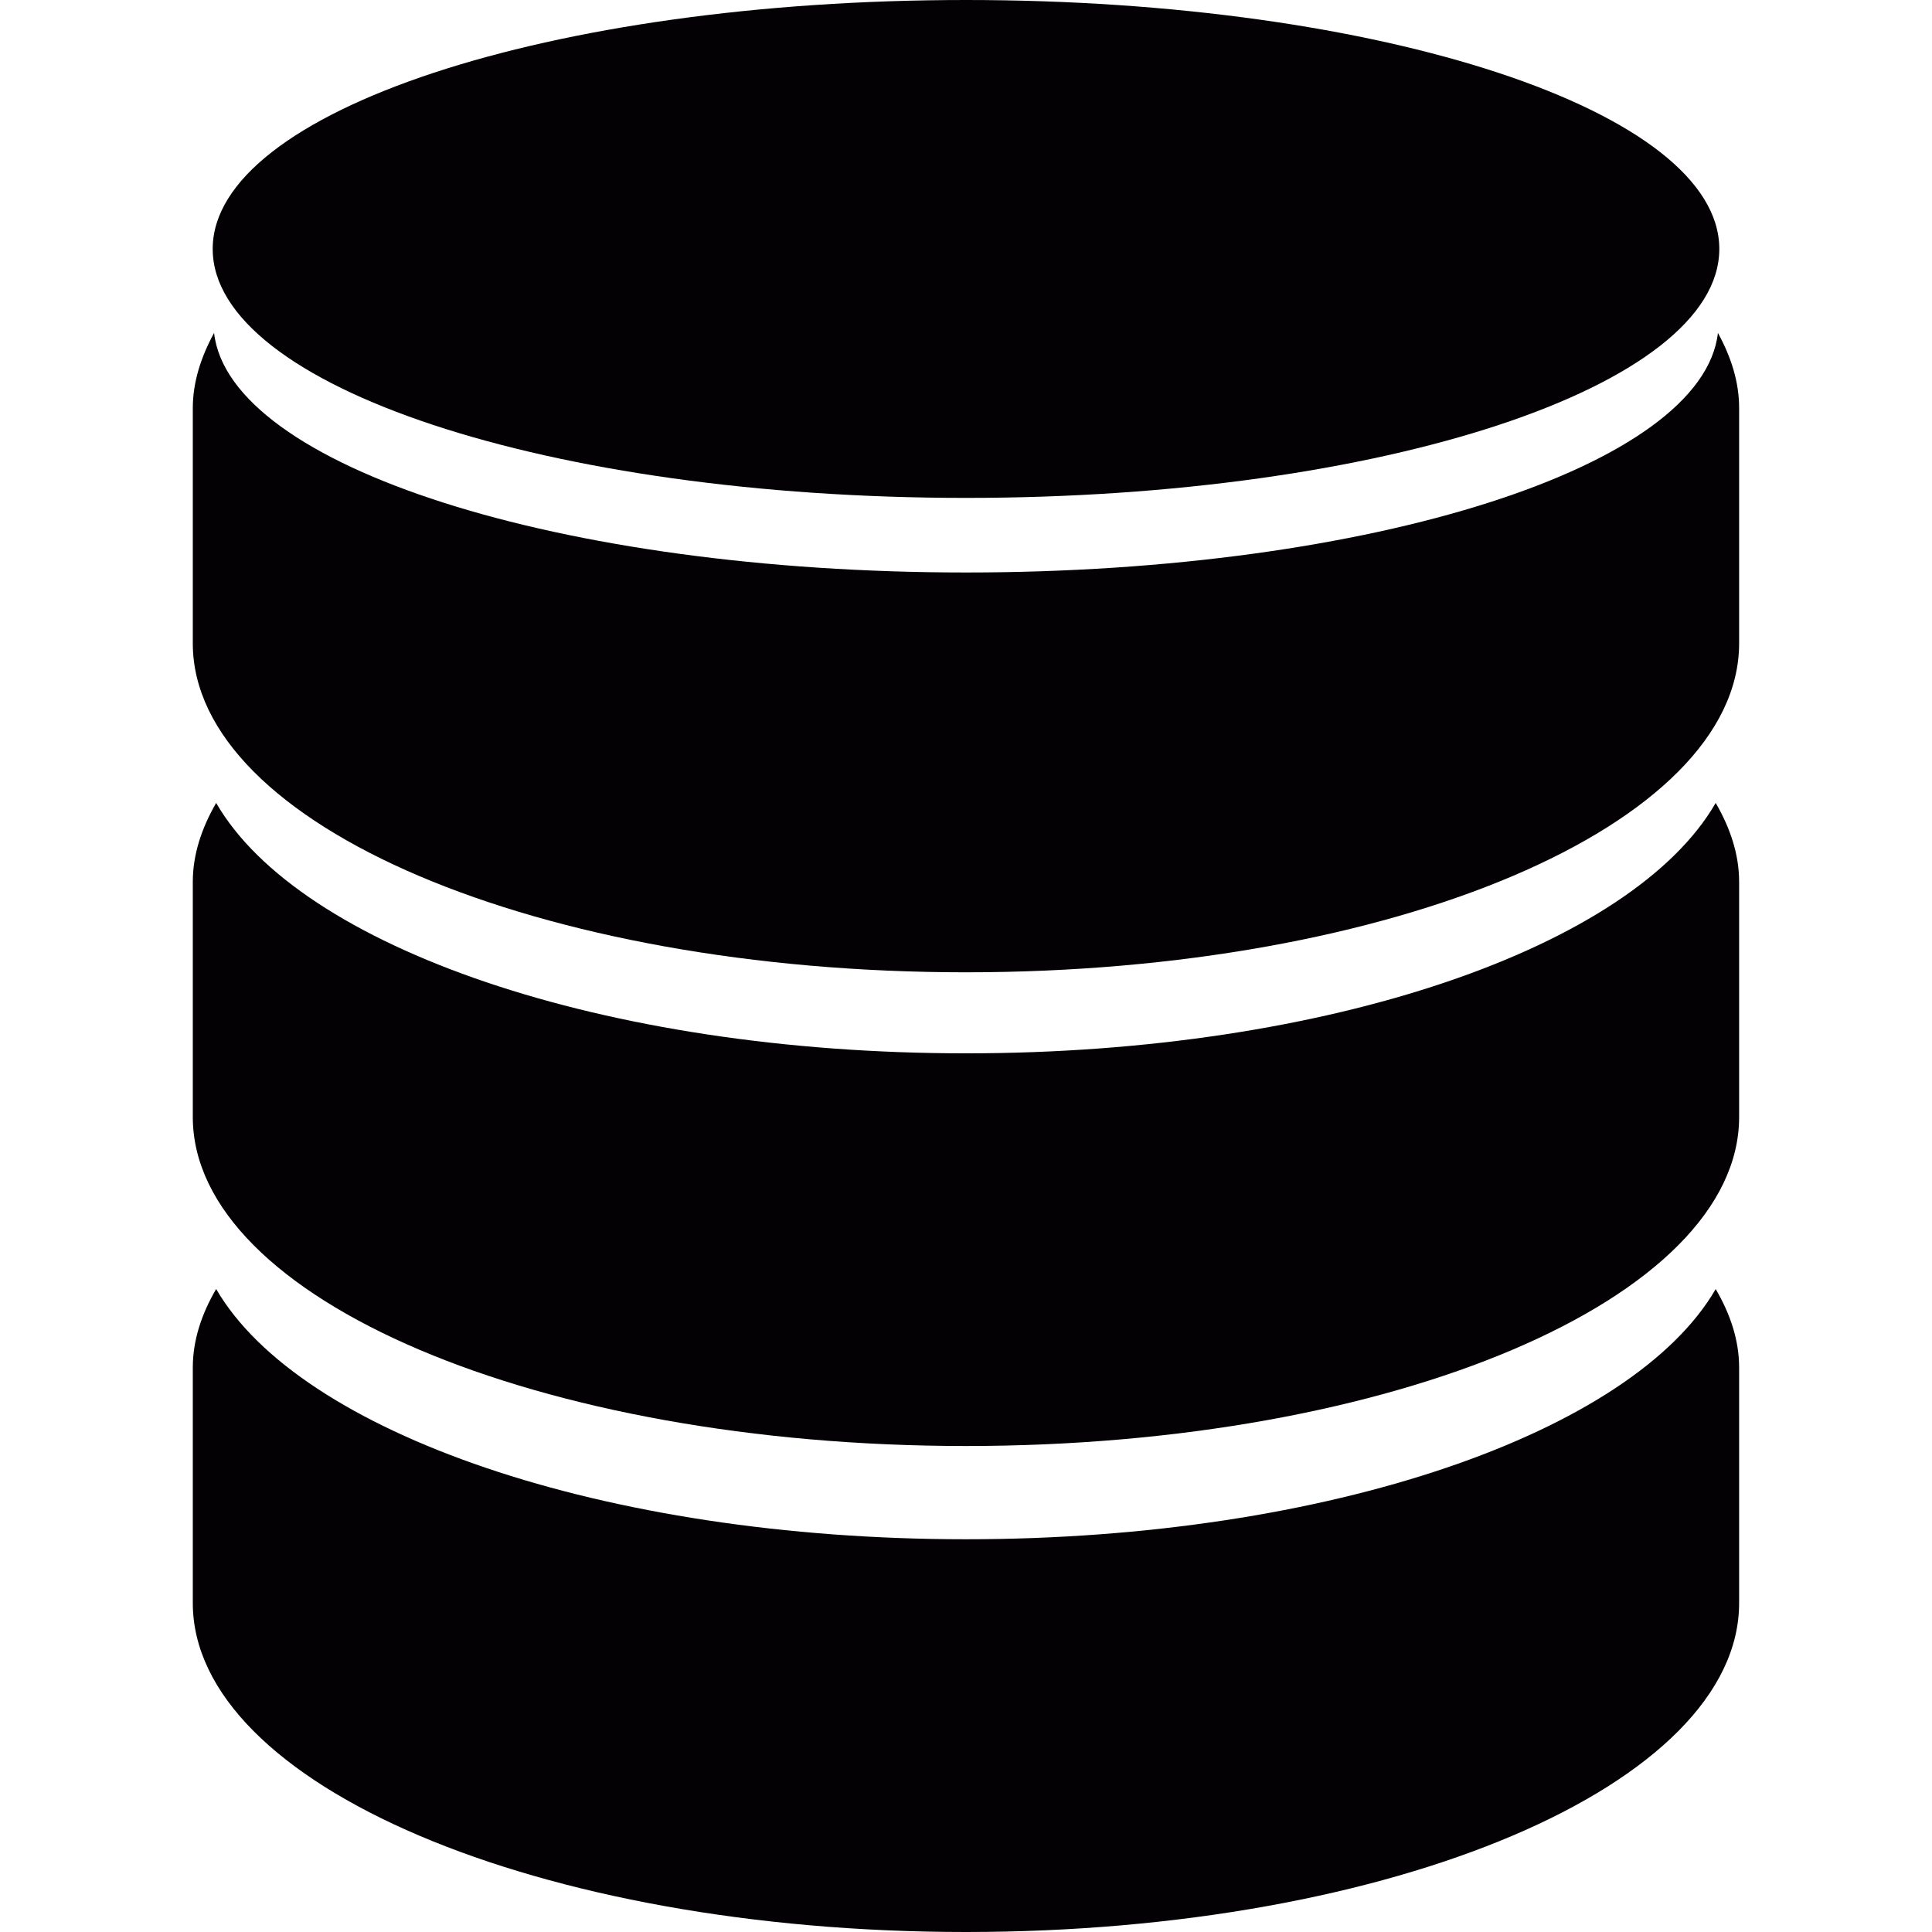
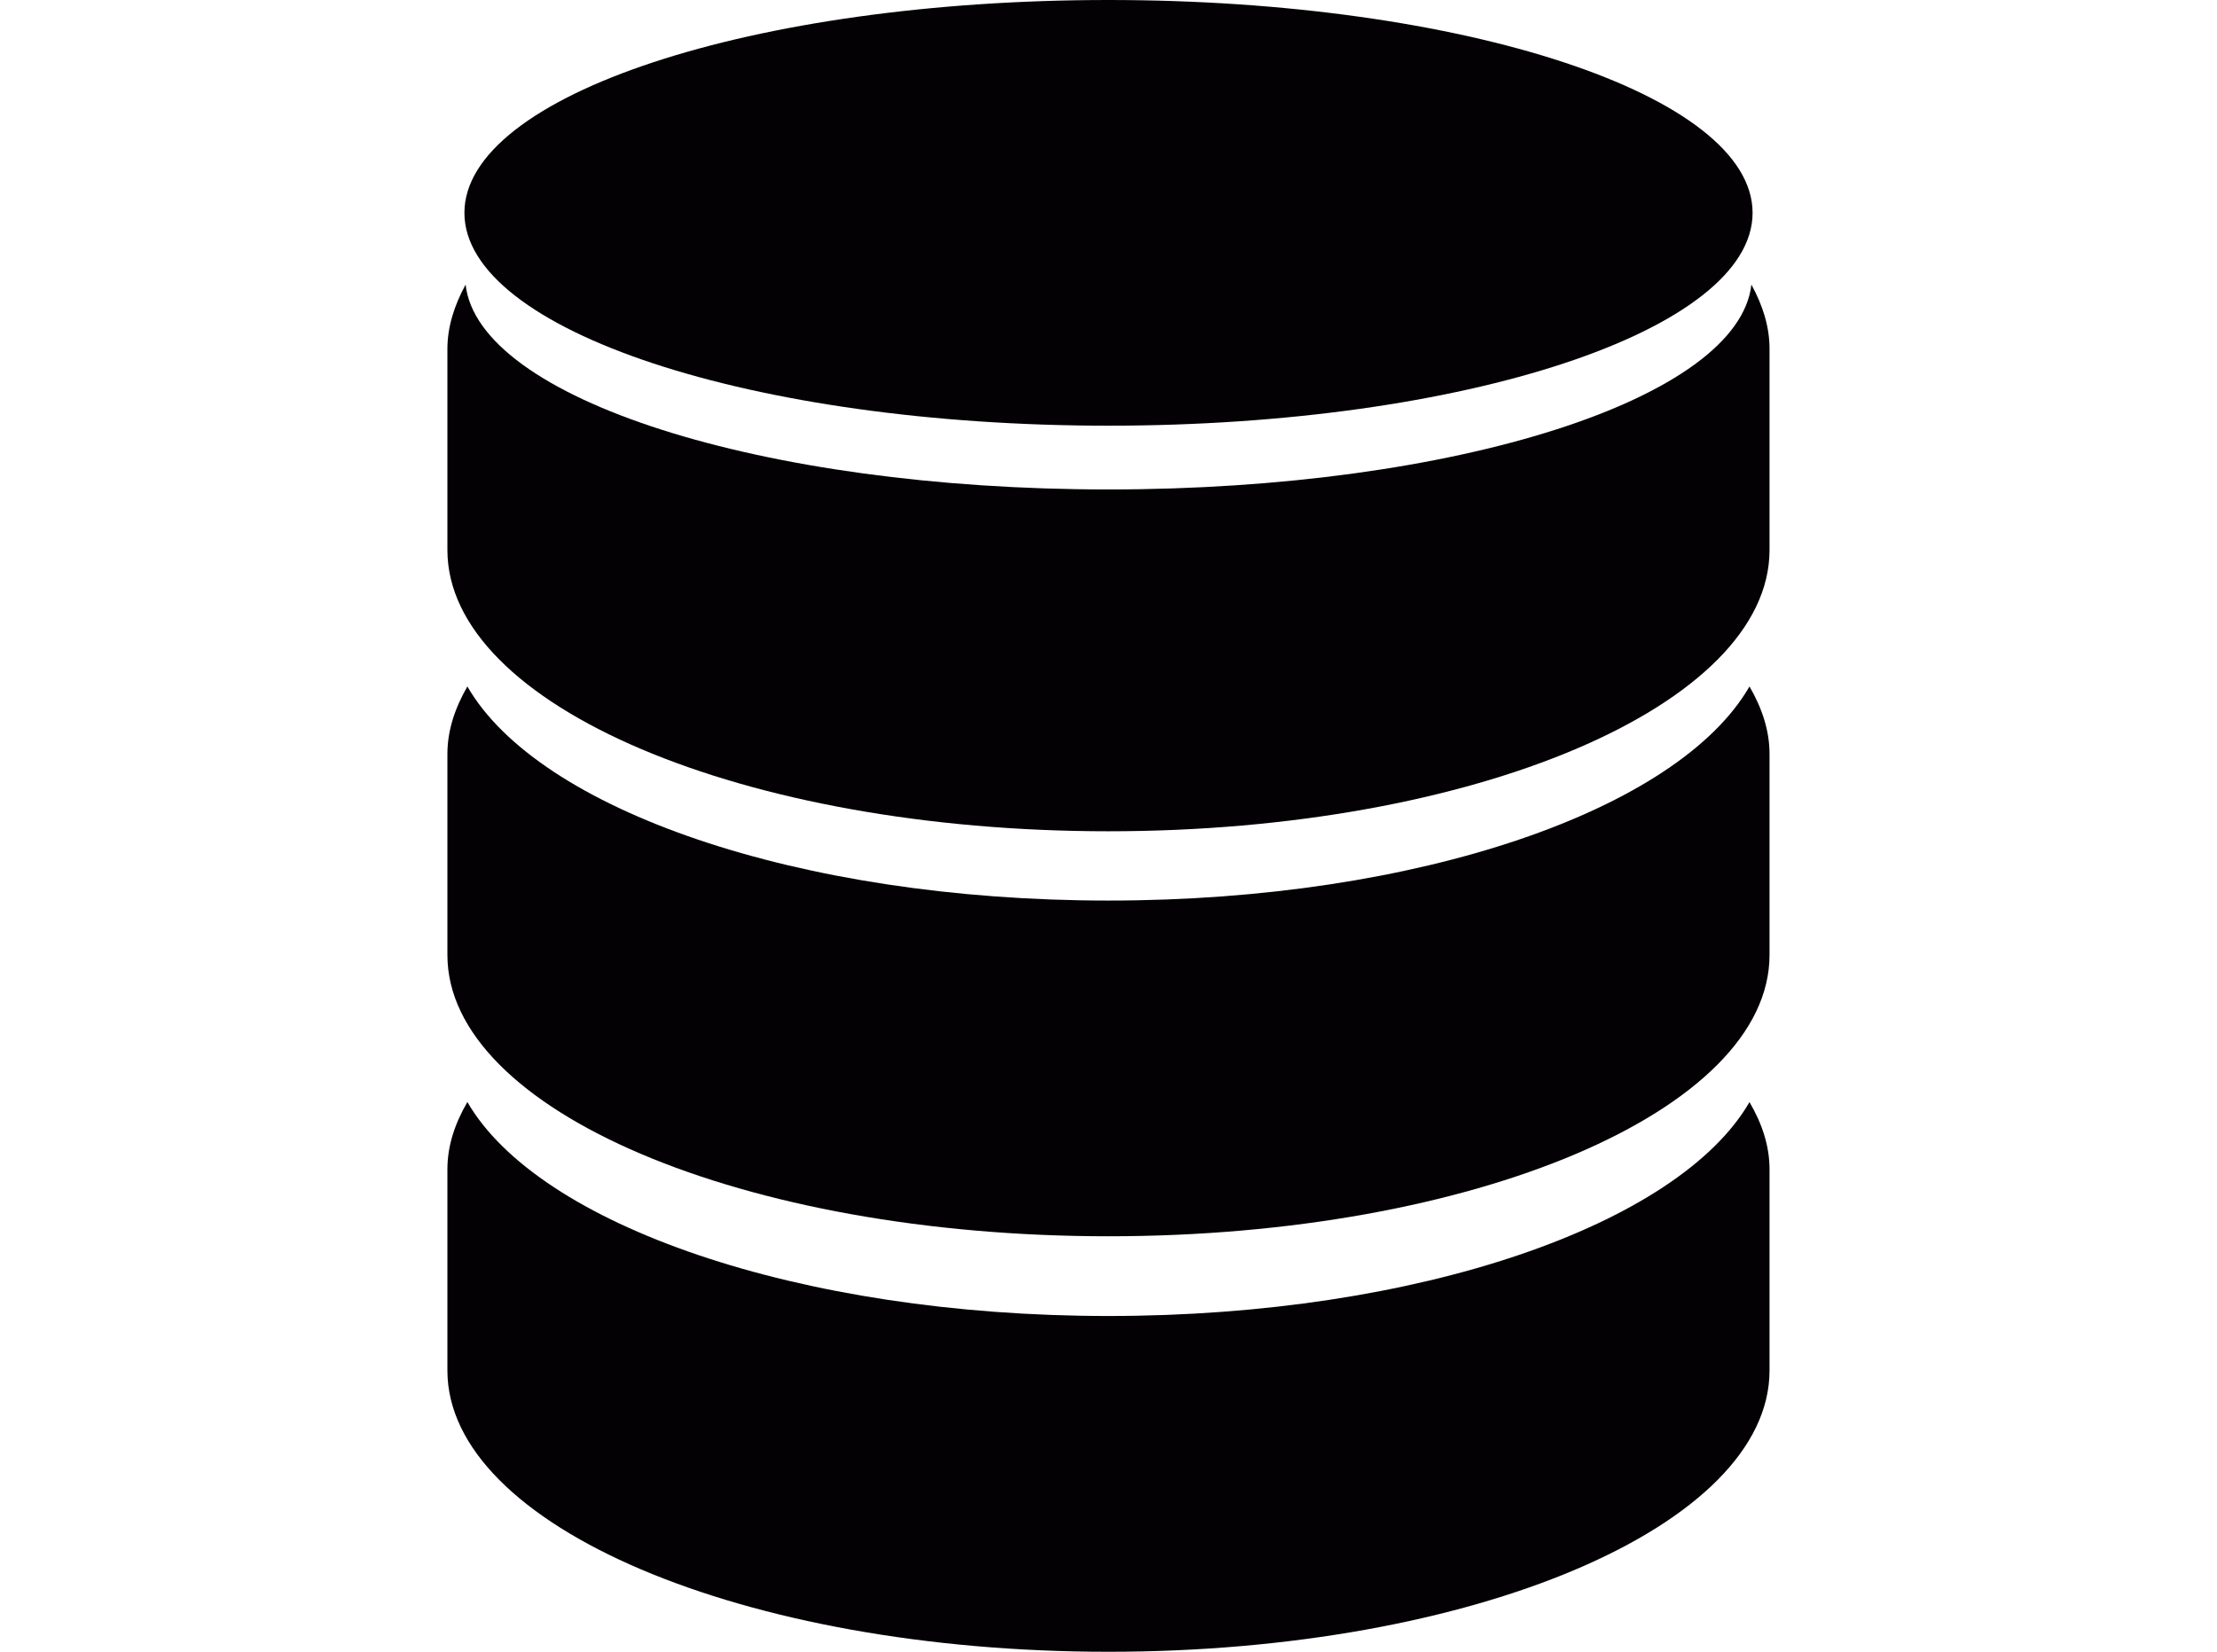
- <svg xmlns="http://www.w3.org/2000/svg" version="1.1" id="Capa_1" x="0px" y="0px" viewBox="0 0 25.152 25.152" style="enable-background:new 0 0 25.152 25.152;" xml:space="preserve">
-   <g>
-     <path style="fill:#030104;" d="M12.575,13.713c-4.725,0-8.68-1.385-9.761-3.26C2.623,10.785,2.51,11.127,2.51,11.48v3.062   c0,2.367,4.506,4.283,10.065,4.283s10.066-1.916,10.066-4.283V11.48c0-0.354-0.113-0.695-0.305-1.027   C21.256,12.328,17.302,13.713,12.575,13.713z" />
-     <path style="fill:#030104;" d="M12.575,20.039c-4.725,0-8.68-1.391-9.761-3.258c-0.191,0.328-0.304,0.668-0.304,1.024v3.064   c0,2.365,4.506,4.283,10.065,4.283s10.066-1.918,10.066-4.283v-3.064c0-0.355-0.113-0.695-0.305-1.023   C21.256,18.648,17.302,20.039,12.575,20.039z" />
-     <path style="fill:#030104;" d="M22.365,4.334c-0.195,1.732-4.496,3.119-9.789,3.119c-5.291,0-9.594-1.387-9.789-3.119   C2.615,4.65,2.51,4.977,2.51,5.314v3.061c0,2.369,4.506,4.283,10.065,4.283s10.066-1.914,10.066-4.283V5.314   C22.642,4.977,22.538,4.65,22.365,4.334z" />
-     <ellipse style="fill:#030104;" cx="12.576" cy="3.241" rx="9.807" ry="3.241" />
+ <svg xmlns="http://www.w3.org/2000/svg" id="body_1" width="51" height="38">
+   <g transform="matrix(1.510814 0 0 1.510814 6.500001 -0)">
+     <g>
+       <path d="M12.575 13.713C 7.85 13.713 3.895 12.328 2.814 10.453C 2.623 10.785 2.51 11.127 2.51 11.48L2.51 11.48L2.51 14.542C 2.51 16.909 7.016 18.825 12.575 18.825C 18.134 18.825 22.641 16.909 22.641 14.542L22.641 14.542L22.641 11.48C 22.641 11.126 22.528 10.785 22.336 10.453C 21.256 12.328 17.302 13.713 12.575 13.713z" stroke="none" fill="#030104" fill-rule="nonzero" />
+       <path d="M12.575 20.039C 7.85 20.039 3.895 18.648 2.814 16.781C 2.623 17.109 2.51 17.449 2.51 17.805L2.51 17.805L2.51 20.869C 2.51 23.234 7.016 25.152 12.575 25.152C 18.134 25.152 22.641 23.234 22.641 20.869L22.641 20.869L22.641 17.805C 22.641 17.45 22.528 17.11 22.336 16.782C 21.256 18.648 17.302 20.039 12.575 20.039z" stroke="none" fill="#030104" fill-rule="nonzero" />
+       <path d="M22.365 4.334C 22.17 6.066 17.869 7.453 12.576 7.453C 7.285 7.453 2.982 6.066 2.787 4.334C 2.615 4.65 2.51 4.977 2.51 5.314L2.51 5.314L2.51 8.375C 2.51 10.744 7.016 12.658 12.575 12.658C 18.134 12.658 22.641 10.744 22.641 8.375L22.641 8.375L22.641 5.314C 22.642 4.977 22.538 4.65 22.365 4.334z" stroke="none" fill="#030104" fill-rule="nonzero" />
+       <path d="M2.769 3.241C 2.769 1.451 7.16 0 12.576 0C 17.992 0 22.383 1.451 22.383 3.241C 22.383 5.031 17.992 6.482 12.576 6.482C 7.16 6.482 2.769 5.031 2.769 3.241" stroke="none" fill="#030104" fill-rule="nonzero" />
+     </g>
+     <g>
+ 	</g>
+     <g>
+ 	</g>
+     <g>
+ 	</g>
+     <g>
+ 	</g>
+     <g>
+ 	</g>
+     <g>
+ 	</g>
+     <g>
+ 	</g>
+     <g>
+ 	</g>
+     <g>
+ 	</g>
+     <g>
+ 	</g>
+     <g>
+ 	</g>
+     <g>
+ 	</g>
+     <g>
+ 	</g>
+     <g>
+ 	</g>
+     <g>
+ 	</g>
  </g>
-   <g>
- </g>
-   <g>
- </g>
-   <g>
- </g>
-   <g>
- </g>
-   <g>
- </g>
-   <g>
- </g>
-   <g>
- </g>
-   <g>
- </g>
-   <g>
- </g>
-   <g>
- </g>
-   <g>
- </g>
-   <g>
- </g>
-   <g>
- </g>
-   <g>
- </g>
-   <g>
- </g>
</svg>
